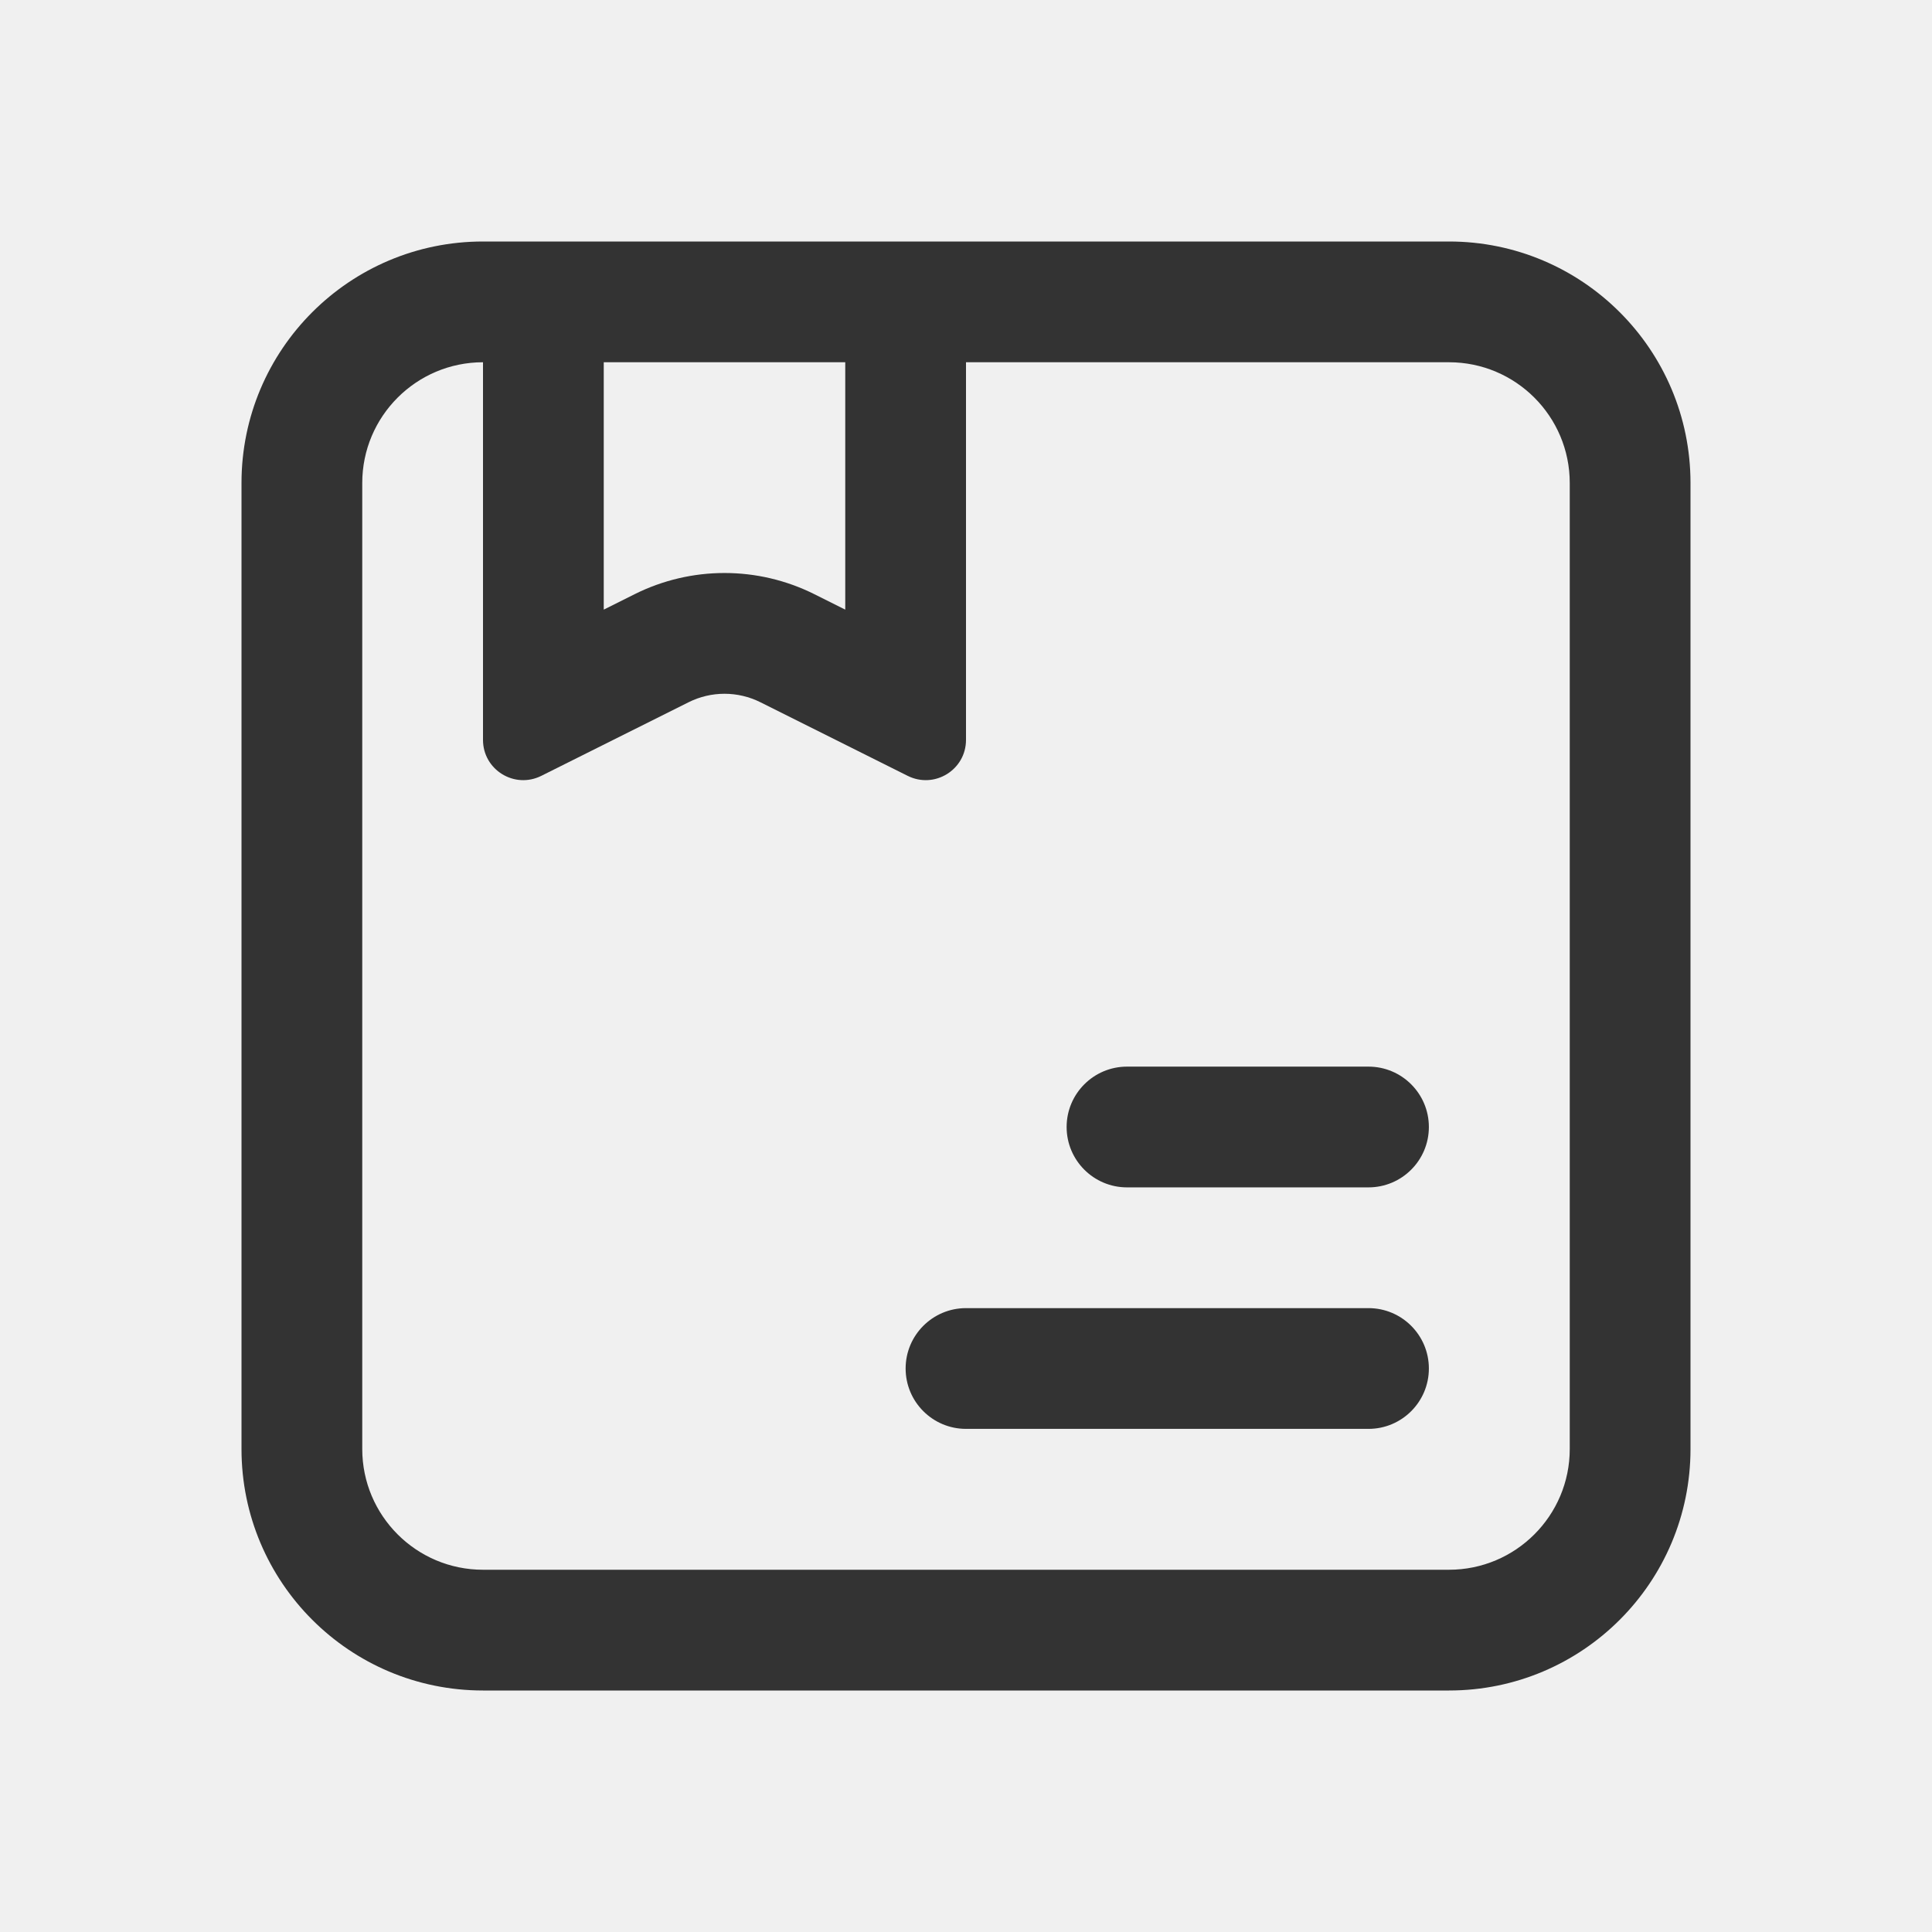
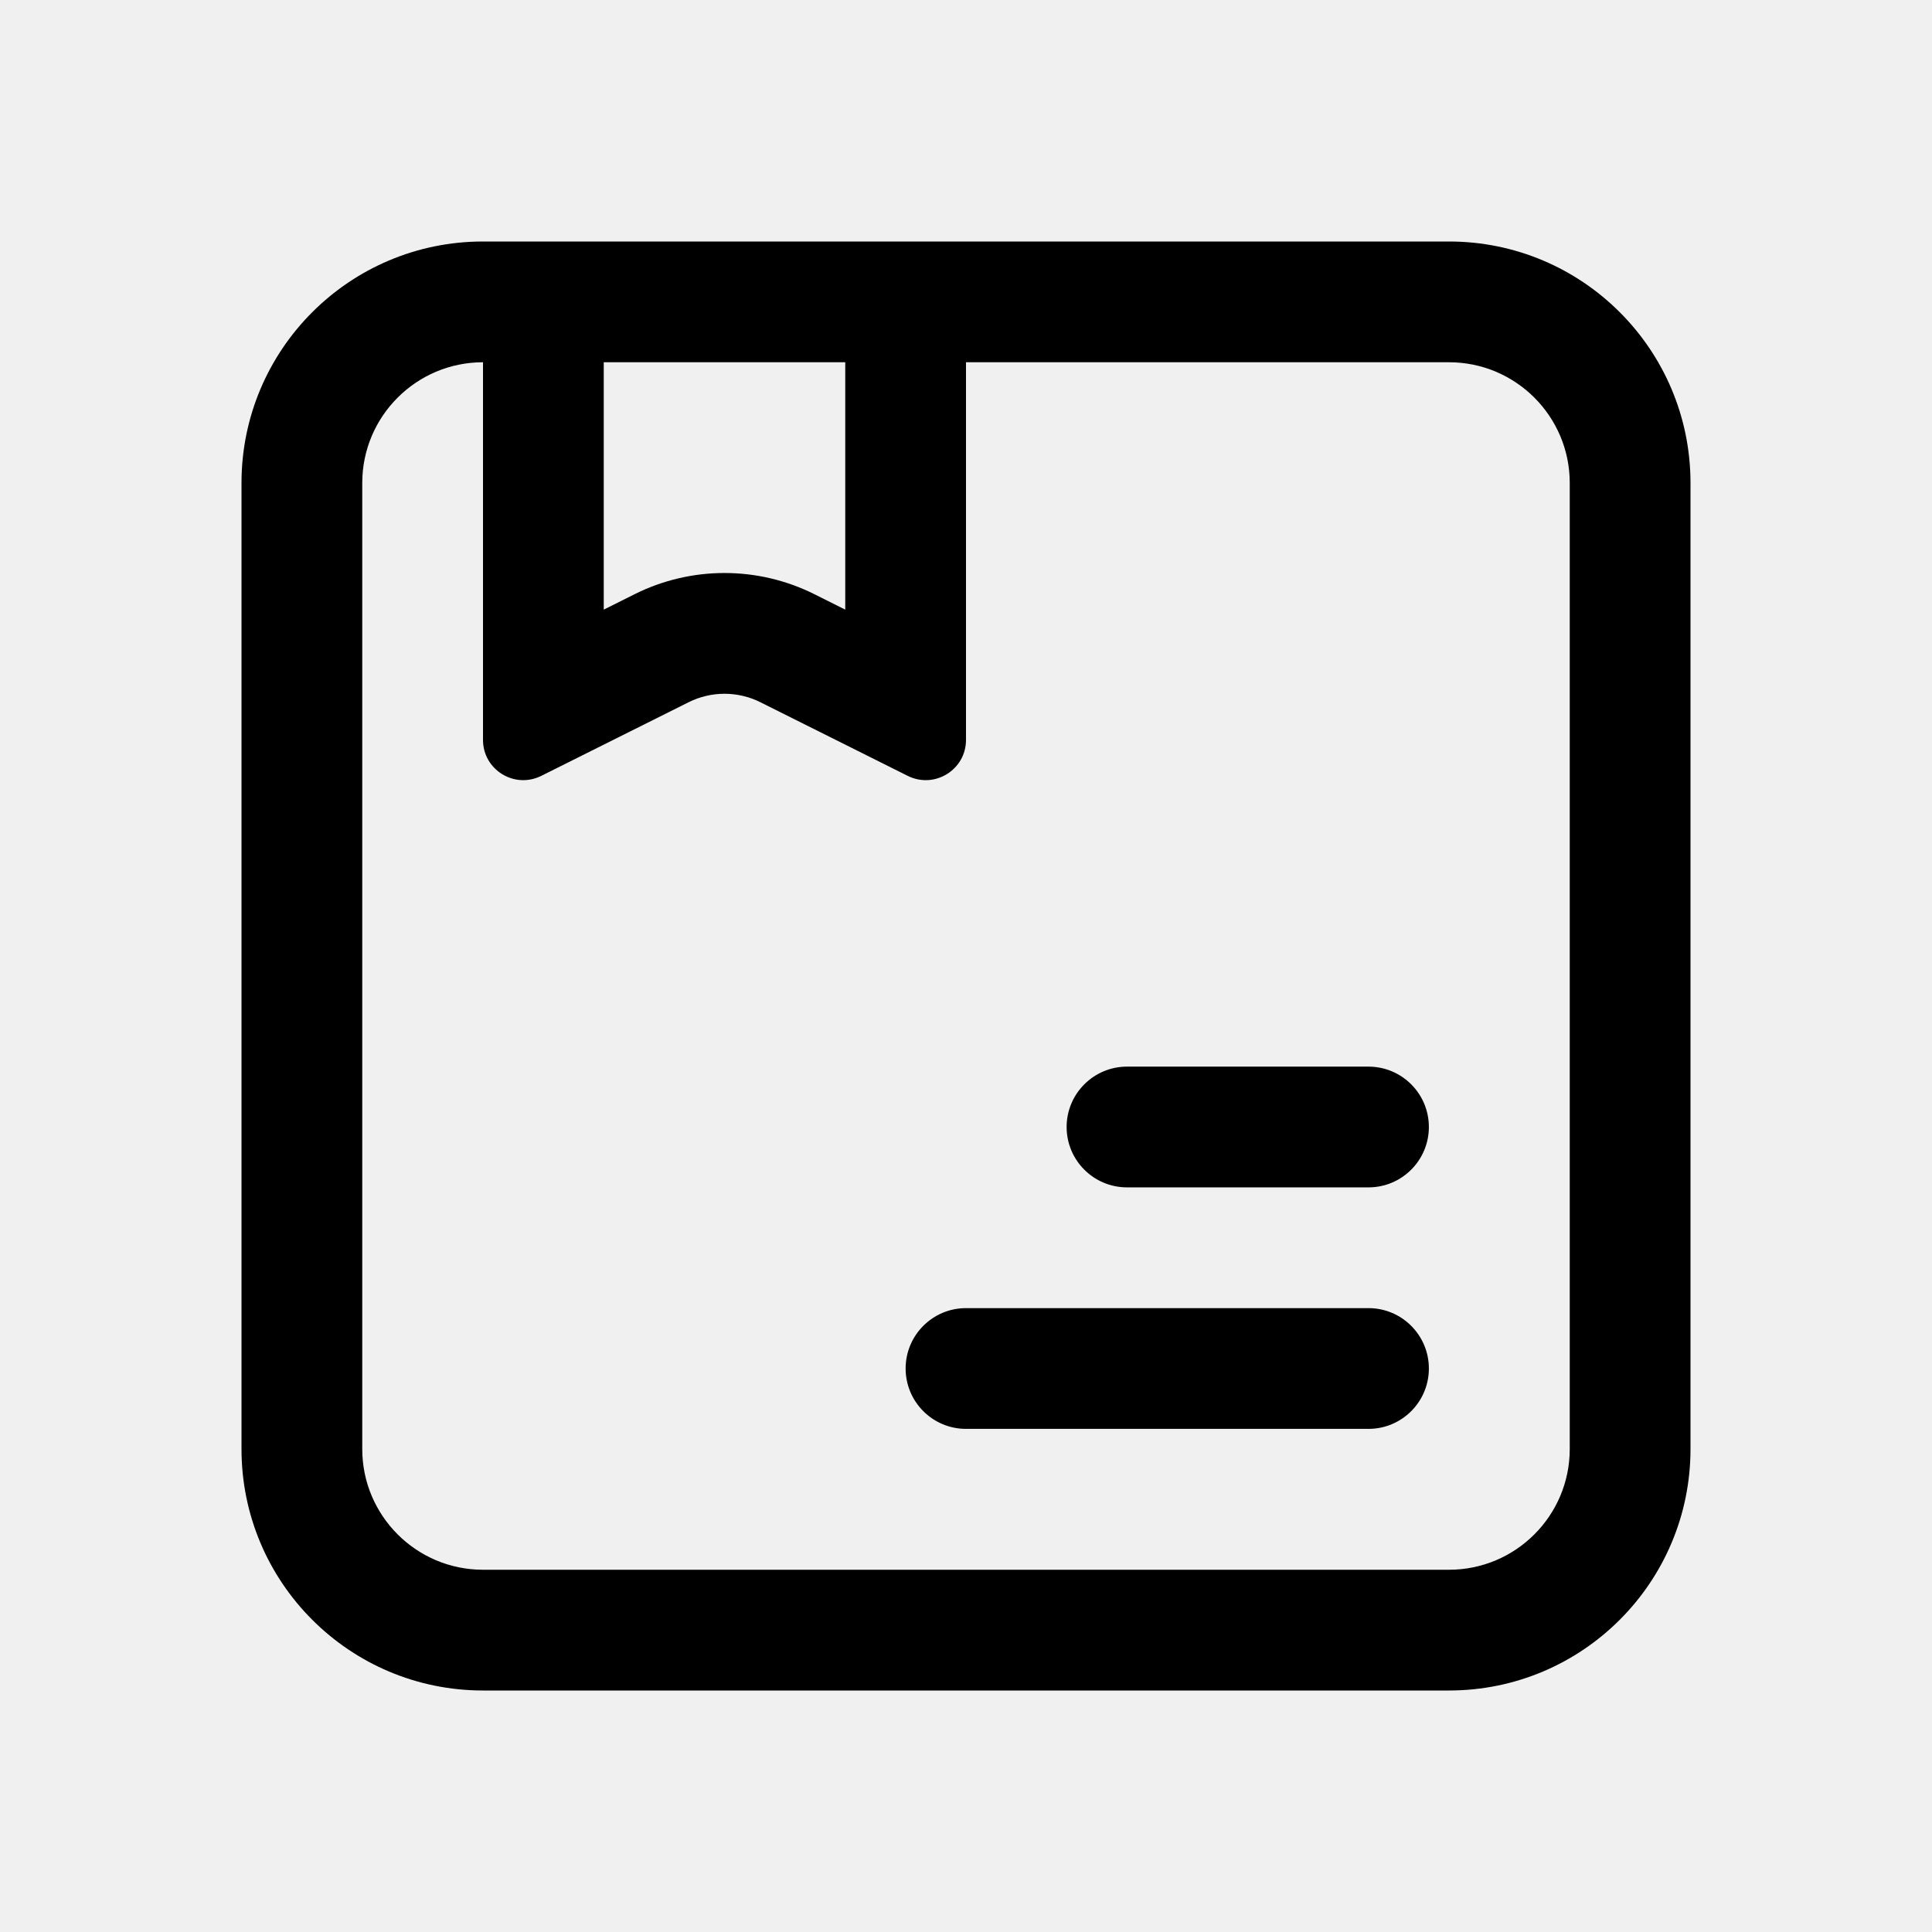
- <svg xmlns="http://www.w3.org/2000/svg" viewBox="0 0 24 24" fill="none">
+ <svg xmlns="http://www.w3.org/2000/svg" viewBox="0 0 24 24" fill="currentColor" data-slot="icon">
  <g clip-path="url(#clip0_2629_42575)">
-     <path d="M13.25 14C13.25 13.586 13.586 13.25 14 13.25H17C17.414 13.25 17.75 13.586 17.75 14C17.75 14.414 17.414 14.75 17 14.75H14C13.586 14.75 13.25 14.414 13.25 14Z" fill="#333333" />
-     <path d="M12 16.25C11.586 16.25 11.25 16.586 11.25 17C11.25 17.414 11.586 17.75 12 17.75H17C17.414 17.75 17.75 17.414 17.75 17C17.75 16.586 17.414 16.25 17 16.25H12Z" fill="#333333" />
-     <path fill-rule="evenodd" clip-rule="evenodd" d="M18 3C19.657 3 21 4.343 21 6V18C21 19.657 19.657 21 18 21H6C4.343 21 3 19.657 3 18V6C3 4.343 4.343 3 6 3H18ZM12 4.5H18C18.828 4.5 19.5 5.172 19.5 6V18C19.5 18.828 18.828 19.5 18 19.5H6C5.172 19.5 4.5 18.828 4.5 18V6C4.5 5.172 5.172 4.5 6 4.5V9.191C6 9.563 6.391 9.804 6.724 9.638L8.553 8.724C8.834 8.583 9.166 8.583 9.447 8.724L11.276 9.638C11.609 9.804 12 9.563 12 9.191V4.5ZM10.5 4.5H7.5V7.573L7.882 7.382C8.586 7.03 9.414 7.03 10.118 7.382L10.5 7.573V4.5Z" fill="#333333" />
+     <path d="M13.25 14C13.25 13.586 13.586 13.25 14 13.25H17C17.414 13.25 17.75 13.586 17.75 14C17.75 14.414 17.414 14.75 17 14.75H14C13.586 14.75 13.25 14.414 13.25 14Z" />
+     <path d="M12 16.25C11.586 16.25 11.25 16.586 11.25 17C11.25 17.414 11.586 17.75 12 17.75H17C17.414 17.75 17.75 17.414 17.75 17C17.75 16.586 17.414 16.25 17 16.25H12Z" />
+     <path fill-rule="evenodd" clip-rule="evenodd" d="M18 3C19.657 3 21 4.343 21 6V18C21 19.657 19.657 21 18 21H6C4.343 21 3 19.657 3 18V6C3 4.343 4.343 3 6 3H18ZM12 4.5H18C18.828 4.5 19.5 5.172 19.5 6V18C19.5 18.828 18.828 19.5 18 19.5H6C5.172 19.5 4.5 18.828 4.5 18V6C4.5 5.172 5.172 4.5 6 4.5V9.191C6 9.563 6.391 9.804 6.724 9.638L8.553 8.724C8.834 8.583 9.166 8.583 9.447 8.724L11.276 9.638C11.609 9.804 12 9.563 12 9.191V4.5ZM10.5 4.5H7.5V7.573L7.882 7.382C8.586 7.03 9.414 7.03 10.118 7.382L10.5 7.573V4.5Z" />
  </g>
  <defs>
    <clipPath id="clip0_2629_42575">
-       <rect width="24" height="24" fill="white" />
+       <rect width="24" height="24" />
    </clipPath>
  </defs>
</svg>
